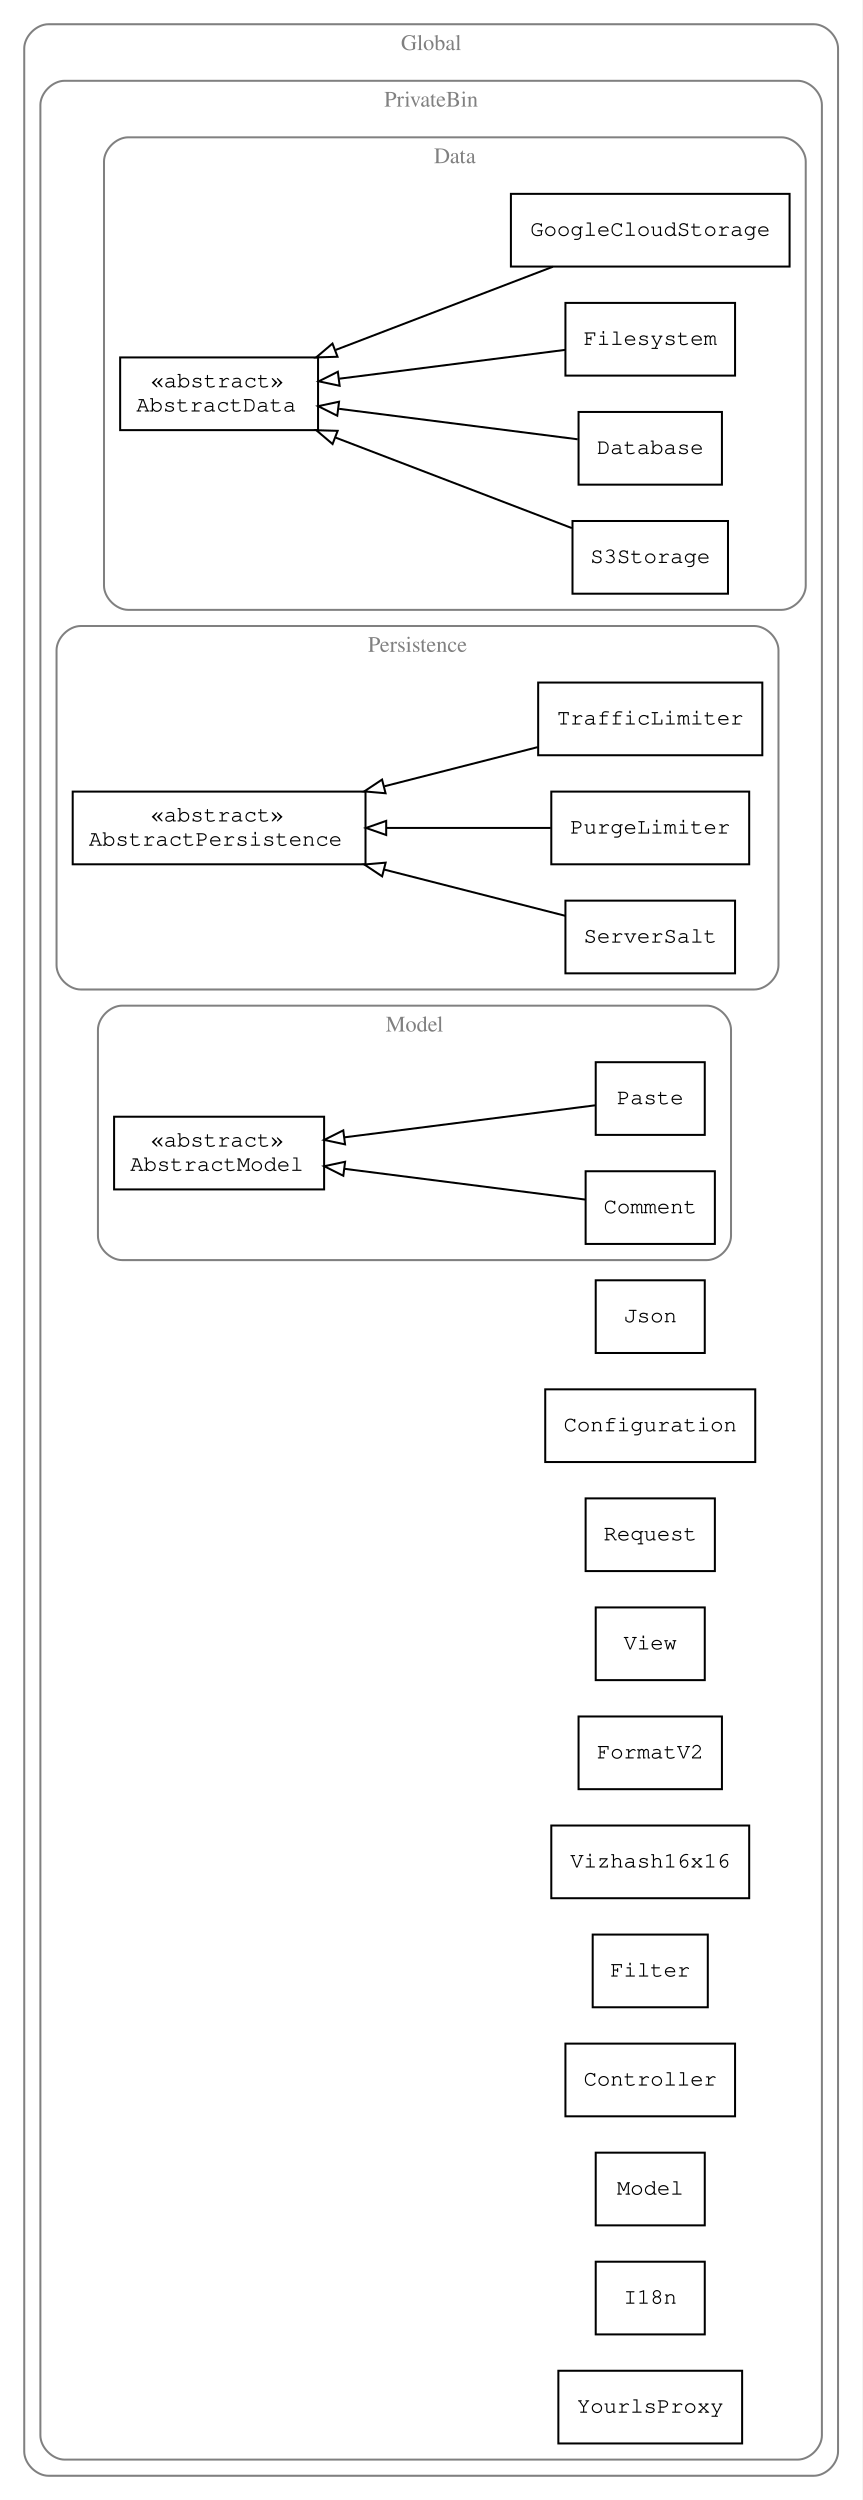
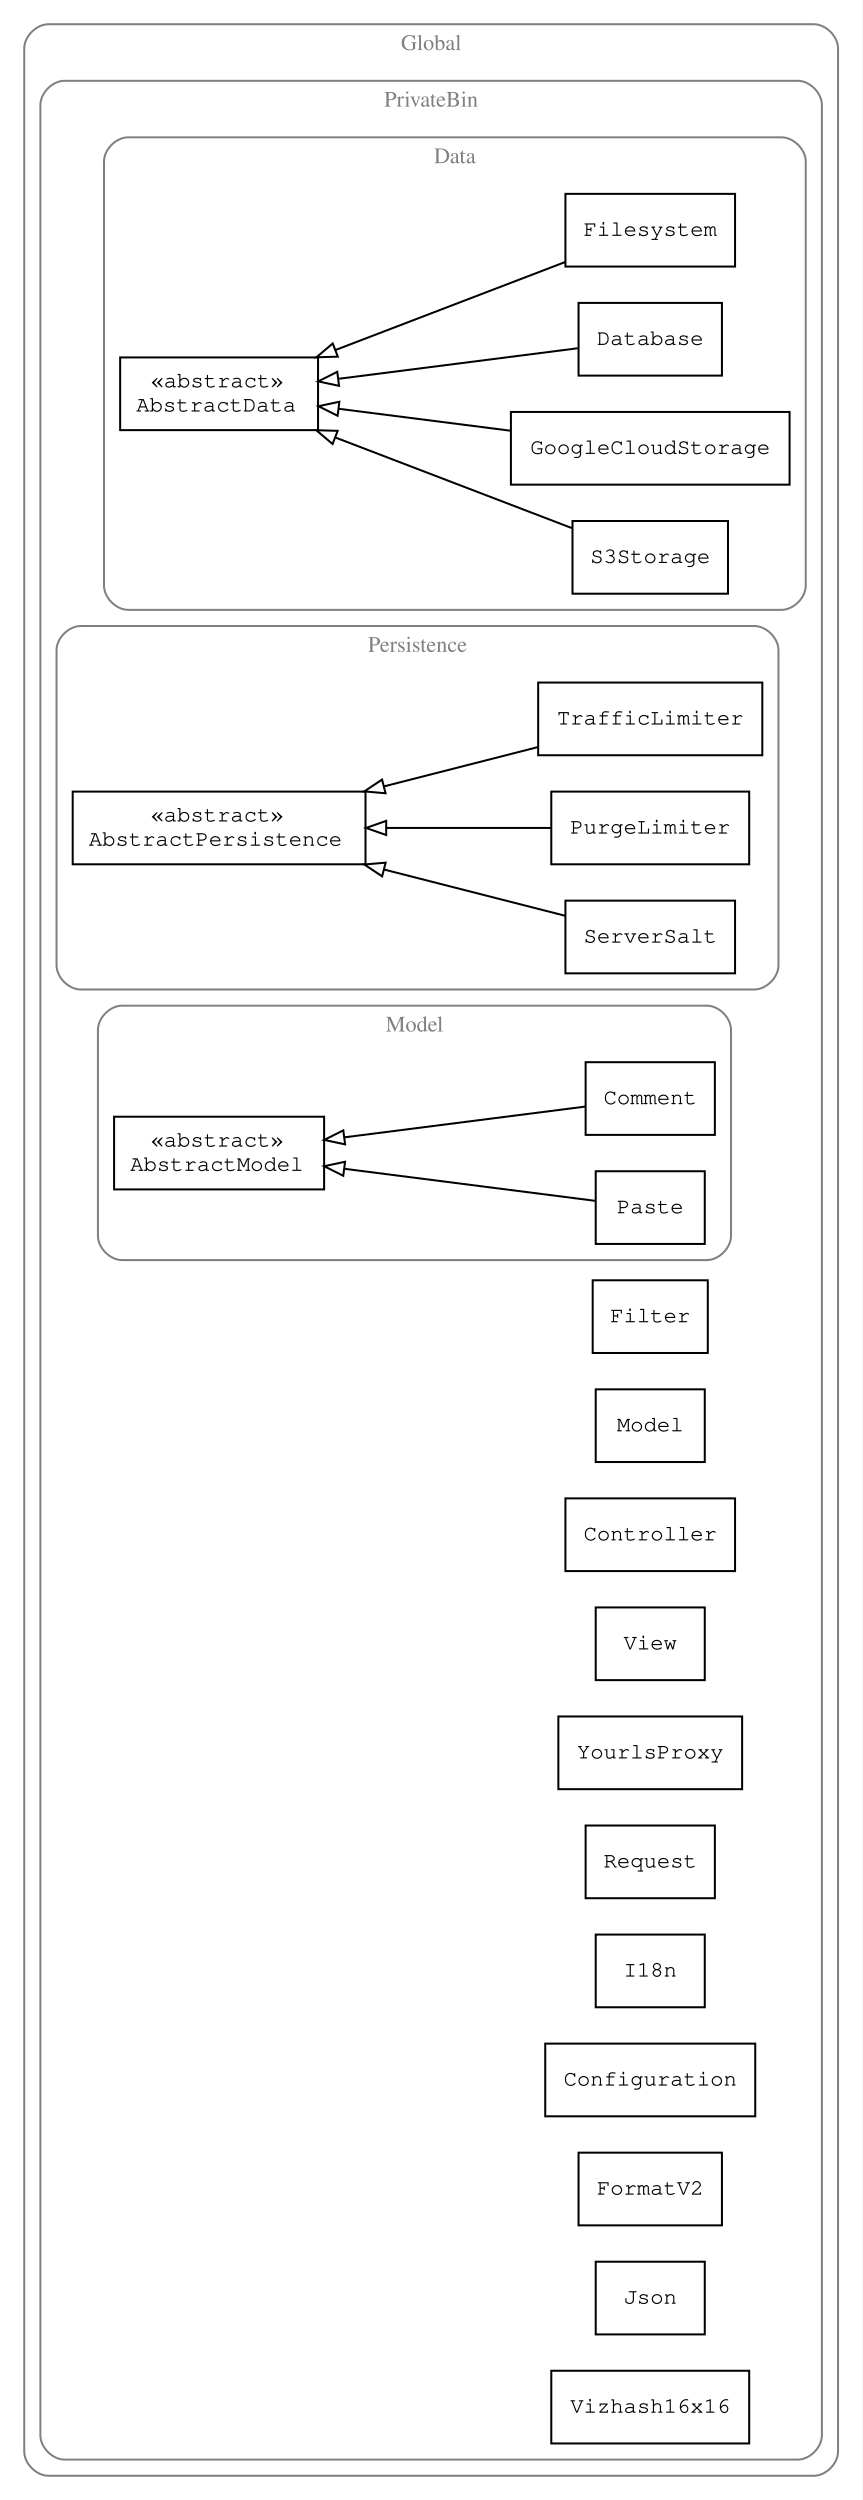
<svg xmlns="http://www.w3.org/2000/svg" width="427pt" height="1238pt" viewBox="0.00 0.00 427.00 1238.00">
  <g id="graph0" class="graph" transform="scale(1 1) rotate(0) translate(4 1234)">
    <polygon fill="white" stroke="transparent" points="-4,4 -4,-1234 423,-1234 423,4 -4,4" />
    <g id="clust1" class="cluster">
      <path fill="none" stroke="gray" d="M20,-8C20,-8 399,-8 399,-8 405,-8 411,-14 411,-20 411,-20 411,-1210 411,-1210 411,-1216 405,-1222 399,-1222 399,-1222 20,-1222 20,-1222 14,-1222 8,-1216 8,-1210 8,-1210 8,-20 8,-20 8,-14 14,-8 20,-8" />
      <text text-anchor="middle" x="209.5" y="-1209.2" font-family="Times,serif" font-size="11.00" fill="gray">Global</text>
    </g>
    <g id="clust2" class="cluster">
      <path fill="none" stroke="gray" d="M28,-16C28,-16 391,-16 391,-16 397,-16 403,-22 403,-28 403,-28 403,-1182 403,-1182 403,-1188 397,-1194 391,-1194 391,-1194 28,-1194 28,-1194 22,-1194 16,-1188 16,-1182 16,-1182 16,-28 16,-28 16,-22 22,-16 28,-16" />
      <text text-anchor="middle" x="209.5" y="-1181.2" font-family="Times,serif" font-size="11.00" fill="gray">PrivateBin</text>
    </g>
    <g id="clust3" class="cluster">
      <path fill="none" stroke="gray" d="M59.5,-932C59.5,-932 383,-932 383,-932 389,-932 395,-938 395,-944 395,-944 395,-1154 395,-1154 395,-1160 389,-1166 383,-1166 383,-1166 59.5,-1166 59.5,-1166 53.5,-1166 47.5,-1160 47.5,-1154 47.5,-1154 47.5,-944 47.5,-944 47.5,-938 53.5,-932 59.5,-932" />
      <text text-anchor="middle" x="221.25" y="-1153.2" font-family="Times,serif" font-size="11.00" fill="gray">Data</text>
    </g>
    <g id="clust4" class="cluster">
      <path fill="none" stroke="gray" d="M36,-744C36,-744 369.5,-744 369.5,-744 375.5,-744 381.5,-750 381.5,-756 381.5,-756 381.5,-912 381.5,-912 381.5,-918 375.5,-924 369.5,-924 369.5,-924 36,-924 36,-924 30,-924 24,-918 24,-912 24,-912 24,-756 24,-756 24,-750 30,-744 36,-744" />
      <text text-anchor="middle" x="202.75" y="-911.2" font-family="Times,serif" font-size="11.00" fill="gray">Persistence</text>
    </g>
    <g id="clust5" class="cluster">
      <path fill="none" stroke="gray" d="M56.5,-610C56.5,-610 346,-610 346,-610 352,-610 358,-616 358,-622 358,-622 358,-724 358,-724 358,-730 352,-736 346,-736 346,-736 56.5,-736 56.5,-736 50.5,-736 44.5,-730 44.5,-724 44.5,-724 44.5,-622 44.5,-622 44.5,-616 50.5,-610 56.5,-610" />
      <text text-anchor="middle" x="201.25" y="-723.2" font-family="Times,serif" font-size="11.00" fill="gray">Model</text>
    </g>
    <g id="node1" class="node">
-       <polygon fill="none" stroke="black" points="387,-1138 249,-1138 249,-1102 387,-1102 387,-1138" />
-       <text text-anchor="middle" x="318" y="-1117.2" font-family="Courier,monospace" font-size="11.00">GoogleCloudStorage</text>
+       <polygon fill="none" stroke="black" points="360,-1138 276,-1138 276,-1102 360,-1102 360,-1138" />
+       <text text-anchor="middle" x="318" y="-1117.2" font-family="Courier,monospace" font-size="11.00">Filesystem</text>
    </g>
-     <g id="node2" class="node">
+     <g id="node4" class="node">
      <polygon fill="none" stroke="black" points="153.5,-1057 55.5,-1057 55.5,-1021 153.5,-1021 153.5,-1057" />
      <text text-anchor="start" x="70.5" y="-1042.2" font-family="Courier,monospace" font-size="11.00">«abstract»</text>
      <text text-anchor="start" x="63.5" y="-1030.2" font-family="Courier,monospace" font-size="11.00">AbstractData</text>
    </g>
    <g id="edge1" class="edge">
-       <path fill="none" stroke="black" d="M269.8,-1101.92C238,-1089.74 195.88,-1073.61 162.25,-1060.73" />
-       <polygon fill="none" stroke="black" points="163.15,-1057.33 152.56,-1057.02 160.64,-1063.87 163.15,-1057.33" />
+       <path fill="none" stroke="black" d="M275.97,-1104.29C243.55,-1091.87 197.94,-1074.4 162.06,-1060.66" />
+       <polygon fill="none" stroke="black" points="163.28,-1057.38 152.69,-1057.07 160.77,-1063.92 163.28,-1057.38" />
+     </g>
+     <g id="node2" class="node">
+       <polygon fill="none" stroke="black" points="353.5,-1084 282.5,-1084 282.5,-1048 353.5,-1048 353.5,-1084" />
+       <text text-anchor="middle" x="318" y="-1063.2" font-family="Courier,monospace" font-size="11.00">Database</text>
+     </g>
+     <g id="edge2" class="edge">
+       <path fill="none" stroke="black" d="M282.08,-1061.54C250.01,-1057.45 201.86,-1051.3 163.94,-1046.46" />
+       <polygon fill="none" stroke="black" points="163.9,-1042.93 153.54,-1045.13 163.01,-1049.87 163.9,-1042.93" />
    </g>
    <g id="node3" class="node">
-       <polygon fill="none" stroke="black" points="360,-1084 276,-1084 276,-1048 360,-1048 360,-1084" />
-       <text text-anchor="middle" x="318" y="-1063.2" font-family="Courier,monospace" font-size="11.00">Filesystem</text>
+       <polygon fill="none" stroke="black" points="387,-1030 249,-1030 249,-994 387,-994 387,-1030" />
+       <text text-anchor="middle" x="318" y="-1009.2" font-family="Courier,monospace" font-size="11.00">GoogleCloudStorage</text>
    </g>
-     <g id="edge4" class="edge">
-       <path fill="none" stroke="black" d="M275.97,-1060.76C244.15,-1056.7 199.64,-1051.02 164.07,-1046.48" />
-       <polygon fill="none" stroke="black" points="164.19,-1042.96 153.83,-1045.17 163.3,-1049.91 164.19,-1042.96" />
-     </g>
-     <g id="node4" class="node">
-       <polygon fill="none" stroke="black" points="353.5,-1030 282.5,-1030 282.5,-994 353.5,-994 353.5,-1030" />
-       <text text-anchor="middle" x="318" y="-1009.2" font-family="Courier,monospace" font-size="11.00">Database</text>
-     </g>
-     <g id="edge6" class="edge">
-       <path fill="none" stroke="black" d="M282.08,-1016.46C250.01,-1020.55 201.86,-1026.7 163.94,-1031.54" />
-       <polygon fill="none" stroke="black" points="163.01,-1028.13 153.54,-1032.87 163.9,-1035.07 163.01,-1028.13" />
+     <g id="edge3" class="edge">
+       <path fill="none" stroke="black" d="M248.92,-1020.69C221.52,-1024.19 190.24,-1028.18 163.9,-1031.54" />
+       <polygon fill="none" stroke="black" points="163.17,-1028.11 153.69,-1032.85 164.06,-1035.05 163.17,-1028.11" />
    </g>
    <g id="node5" class="node">
      <polygon fill="none" stroke="black" points="356.5,-976 279.5,-976 279.5,-940 356.5,-940 356.5,-976" />
      <text text-anchor="middle" x="318" y="-955.2" font-family="Courier,monospace" font-size="11.00">S3Storage</text>
    </g>
-     <g id="edge9" class="edge">
+     <g id="edge4" class="edge">
      <path fill="none" stroke="black" d="M279.19,-972.48C246.68,-984.93 199.33,-1003.06 162.28,-1017.26" />
      <polygon fill="none" stroke="black" points="160.69,-1014.11 152.61,-1020.96 163.2,-1020.65 160.69,-1014.11" />
    </g>
    <g id="node6" class="node">
      <polygon fill="none" stroke="black" points="373.5,-896 262.5,-896 262.5,-860 373.5,-860 373.5,-896" />
      <text text-anchor="middle" x="318" y="-875.2" font-family="Courier,monospace" font-size="11.00">TrafficLimiter</text>
    </g>
-     <g id="node8" class="node">
+     <g id="node7" class="node">
      <polygon fill="none" stroke="black" points="177,-842 32,-842 32,-806 177,-806 177,-842" />
      <text text-anchor="start" x="70.5" y="-827.2" font-family="Courier,monospace" font-size="11.00">«abstract»</text>
      <text text-anchor="start" x="40" y="-815.2" font-family="Courier,monospace" font-size="11.00">AbstractPersistence</text>
    </g>
-     <g id="edge2" class="edge">
+     <g id="edge5" class="edge">
      <path fill="none" stroke="black" d="M262.26,-864.02C239.14,-858.12 211.73,-851.12 186.36,-844.64" />
      <polygon fill="none" stroke="black" points="186.93,-841.18 176.38,-842.1 185.2,-847.96 186.93,-841.18" />
    </g>
-     <g id="node7" class="node">
+     <g id="node8" class="node">
      <polygon fill="none" stroke="black" points="367,-842 269,-842 269,-806 367,-806 367,-842" />
      <text text-anchor="middle" x="318" y="-821.2" font-family="Courier,monospace" font-size="11.00">PurgeLimiter</text>
    </g>
-     <g id="edge3" class="edge">
+     <g id="edge6" class="edge">
      <path fill="none" stroke="black" d="M268.74,-824C244.64,-824 214.81,-824 187.26,-824" />
      <polygon fill="none" stroke="black" points="187.24,-820.5 177.24,-824 187.24,-827.5 187.24,-820.5" />
    </g>
    <g id="node9" class="node">
      <polygon fill="none" stroke="black" points="360,-788 276,-788 276,-752 360,-752 360,-788" />
      <text text-anchor="middle" x="318" y="-767.2" font-family="Courier,monospace" font-size="11.00">ServerSalt</text>
    </g>
    <g id="edge7" class="edge">
      <path fill="none" stroke="black" d="M275.97,-780.48C250.5,-786.98 216.88,-795.56 186.24,-803.39" />
      <polygon fill="none" stroke="black" points="185.23,-800.03 176.41,-805.9 186.97,-806.81 185.23,-800.03" />
    </g>
    <g id="node10" class="node">
-       <polygon fill="none" stroke="black" points="345,-708 291,-708 291,-672 345,-672 345,-708" />
-       <text text-anchor="middle" x="318" y="-687.2" font-family="Courier,monospace" font-size="11.00">Paste</text>
+       <polygon fill="none" stroke="black" points="350,-708 286,-708 286,-672 350,-672 350,-708" />
+       <text text-anchor="middle" x="318" y="-687.2" font-family="Courier,monospace" font-size="11.00">Comment</text>
    </g>
    <g id="node11" class="node">
      <polygon fill="none" stroke="black" points="156.5,-681 52.5,-681 52.5,-645 156.5,-645 156.5,-681" />
      <text text-anchor="start" x="70.5" y="-666.2" font-family="Courier,monospace" font-size="11.00">«abstract»</text>
      <text text-anchor="start" x="60.5" y="-654.2" font-family="Courier,monospace" font-size="11.00">AbstractModel</text>
    </g>
-     <g id="edge5" class="edge">
-       <path fill="none" stroke="black" d="M290.64,-686.64C259.75,-682.69 207.55,-676.03 166.44,-670.78" />
-       <polygon fill="none" stroke="black" points="166.87,-667.31 156.51,-669.51 165.99,-674.25 166.87,-667.31" />
+     <g id="edge8" class="edge">
+       <path fill="none" stroke="black" d="M285.79,-686.02C254.57,-682.03 205.71,-675.79 166.72,-670.82" />
+       <polygon fill="none" stroke="black" points="166.89,-667.31 156.53,-669.51 166.01,-674.25 166.89,-667.31" />
    </g>
    <g id="node12" class="node">
-       <polygon fill="none" stroke="black" points="350,-654 286,-654 286,-618 350,-618 350,-654" />
-       <text text-anchor="middle" x="318" y="-633.2" font-family="Courier,monospace" font-size="11.00">Comment</text>
+       <polygon fill="none" stroke="black" points="345,-654 291,-654 291,-618 345,-618 345,-654" />
+       <text text-anchor="middle" x="318" y="-633.2" font-family="Courier,monospace" font-size="11.00">Paste</text>
    </g>
-     <g id="edge8" class="edge">
-       <path fill="none" stroke="black" d="M285.79,-639.98C254.57,-643.97 205.71,-650.21 166.72,-655.18" />
-       <polygon fill="none" stroke="black" points="166.01,-651.75 156.53,-656.49 166.89,-658.69 166.01,-651.75" />
+     <g id="edge9" class="edge">
+       <path fill="none" stroke="black" d="M290.64,-639.36C259.75,-643.31 207.55,-649.97 166.44,-655.22" />
+       <polygon fill="none" stroke="black" points="165.99,-651.75 156.51,-656.49 166.87,-658.69 165.99,-651.75" />
    </g>
    <g id="node13" class="node">
-       <polygon fill="none" stroke="black" points="345,-600 291,-600 291,-564 345,-564 345,-600" />
-       <text text-anchor="middle" x="318" y="-579.2" font-family="Courier,monospace" font-size="11.00">Json</text>
+       <polygon fill="none" stroke="black" points="346.5,-600 289.5,-600 289.5,-564 346.5,-564 346.5,-600" />
+       <text text-anchor="middle" x="318" y="-579.2" font-family="Courier,monospace" font-size="11.00">Filter</text>
    </g>
    <g id="node14" class="node">
-       <polygon fill="none" stroke="black" points="370,-546 266,-546 266,-510 370,-510 370,-546" />
-       <text text-anchor="middle" x="318" y="-525.2" font-family="Courier,monospace" font-size="11.00">Configuration</text>
+       <polygon fill="none" stroke="black" points="345,-546 291,-546 291,-510 345,-510 345,-546" />
+       <text text-anchor="middle" x="318" y="-525.2" font-family="Courier,monospace" font-size="11.00">Model</text>
    </g>
    <g id="node15" class="node">
-       <polygon fill="none" stroke="black" points="350,-492 286,-492 286,-456 350,-456 350,-492" />
-       <text text-anchor="middle" x="318" y="-471.2" font-family="Courier,monospace" font-size="11.00">Request</text>
+       <polygon fill="none" stroke="black" points="360,-492 276,-492 276,-456 360,-456 360,-492" />
+       <text text-anchor="middle" x="318" y="-471.2" font-family="Courier,monospace" font-size="11.00">Controller</text>
    </g>
    <g id="node16" class="node">
      <polygon fill="none" stroke="black" points="345,-438 291,-438 291,-402 345,-402 345,-438" />
      <text text-anchor="middle" x="318" y="-417.2" font-family="Courier,monospace" font-size="11.00">View</text>
    </g>
    <g id="node17" class="node">
-       <polygon fill="none" stroke="black" points="353.5,-384 282.5,-384 282.5,-348 353.5,-348 353.5,-384" />
-       <text text-anchor="middle" x="318" y="-363.2" font-family="Courier,monospace" font-size="11.00">FormatV2</text>
+       <polygon fill="none" stroke="black" points="363.5,-384 272.5,-384 272.5,-348 363.5,-348 363.5,-384" />
+       <text text-anchor="middle" x="318" y="-363.2" font-family="Courier,monospace" font-size="11.00">YourlsProxy</text>
    </g>
    <g id="node18" class="node">
-       <polygon fill="none" stroke="black" points="367,-330 269,-330 269,-294 367,-294 367,-330" />
-       <text text-anchor="middle" x="318" y="-309.2" font-family="Courier,monospace" font-size="11.00">Vizhash16x16</text>
+       <polygon fill="none" stroke="black" points="350,-330 286,-330 286,-294 350,-294 350,-330" />
+       <text text-anchor="middle" x="318" y="-309.2" font-family="Courier,monospace" font-size="11.00">Request</text>
    </g>
    <g id="node19" class="node">
-       <polygon fill="none" stroke="black" points="346.5,-276 289.5,-276 289.5,-240 346.5,-240 346.5,-276" />
-       <text text-anchor="middle" x="318" y="-255.2" font-family="Courier,monospace" font-size="11.00">Filter</text>
+       <polygon fill="none" stroke="black" points="345,-276 291,-276 291,-240 345,-240 345,-276" />
+       <text text-anchor="middle" x="318" y="-255.2" font-family="Courier,monospace" font-size="11.00">I18n</text>
    </g>
    <g id="node20" class="node">
-       <polygon fill="none" stroke="black" points="360,-222 276,-222 276,-186 360,-186 360,-222" />
-       <text text-anchor="middle" x="318" y="-201.2" font-family="Courier,monospace" font-size="11.00">Controller</text>
+       <polygon fill="none" stroke="black" points="370,-222 266,-222 266,-186 370,-186 370,-222" />
+       <text text-anchor="middle" x="318" y="-201.2" font-family="Courier,monospace" font-size="11.00">Configuration</text>
    </g>
    <g id="node21" class="node">
-       <polygon fill="none" stroke="black" points="345,-168 291,-168 291,-132 345,-132 345,-168" />
-       <text text-anchor="middle" x="318" y="-147.2" font-family="Courier,monospace" font-size="11.00">Model</text>
+       <polygon fill="none" stroke="black" points="353.5,-168 282.5,-168 282.5,-132 353.5,-132 353.5,-168" />
+       <text text-anchor="middle" x="318" y="-147.2" font-family="Courier,monospace" font-size="11.00">FormatV2</text>
    </g>
    <g id="node22" class="node">
      <polygon fill="none" stroke="black" points="345,-114 291,-114 291,-78 345,-78 345,-114" />
-       <text text-anchor="middle" x="318" y="-93.2" font-family="Courier,monospace" font-size="11.00">I18n</text>
+       <text text-anchor="middle" x="318" y="-93.2" font-family="Courier,monospace" font-size="11.00">Json</text>
    </g>
    <g id="node23" class="node">
-       <polygon fill="none" stroke="black" points="363.5,-60 272.5,-60 272.5,-24 363.5,-24 363.5,-60" />
-       <text text-anchor="middle" x="318" y="-39.2" font-family="Courier,monospace" font-size="11.00">YourlsProxy</text>
+       <polygon fill="none" stroke="black" points="367,-60 269,-60 269,-24 367,-24 367,-60" />
+       <text text-anchor="middle" x="318" y="-39.2" font-family="Courier,monospace" font-size="11.00">Vizhash16x16</text>
    </g>
  </g>
</svg>
